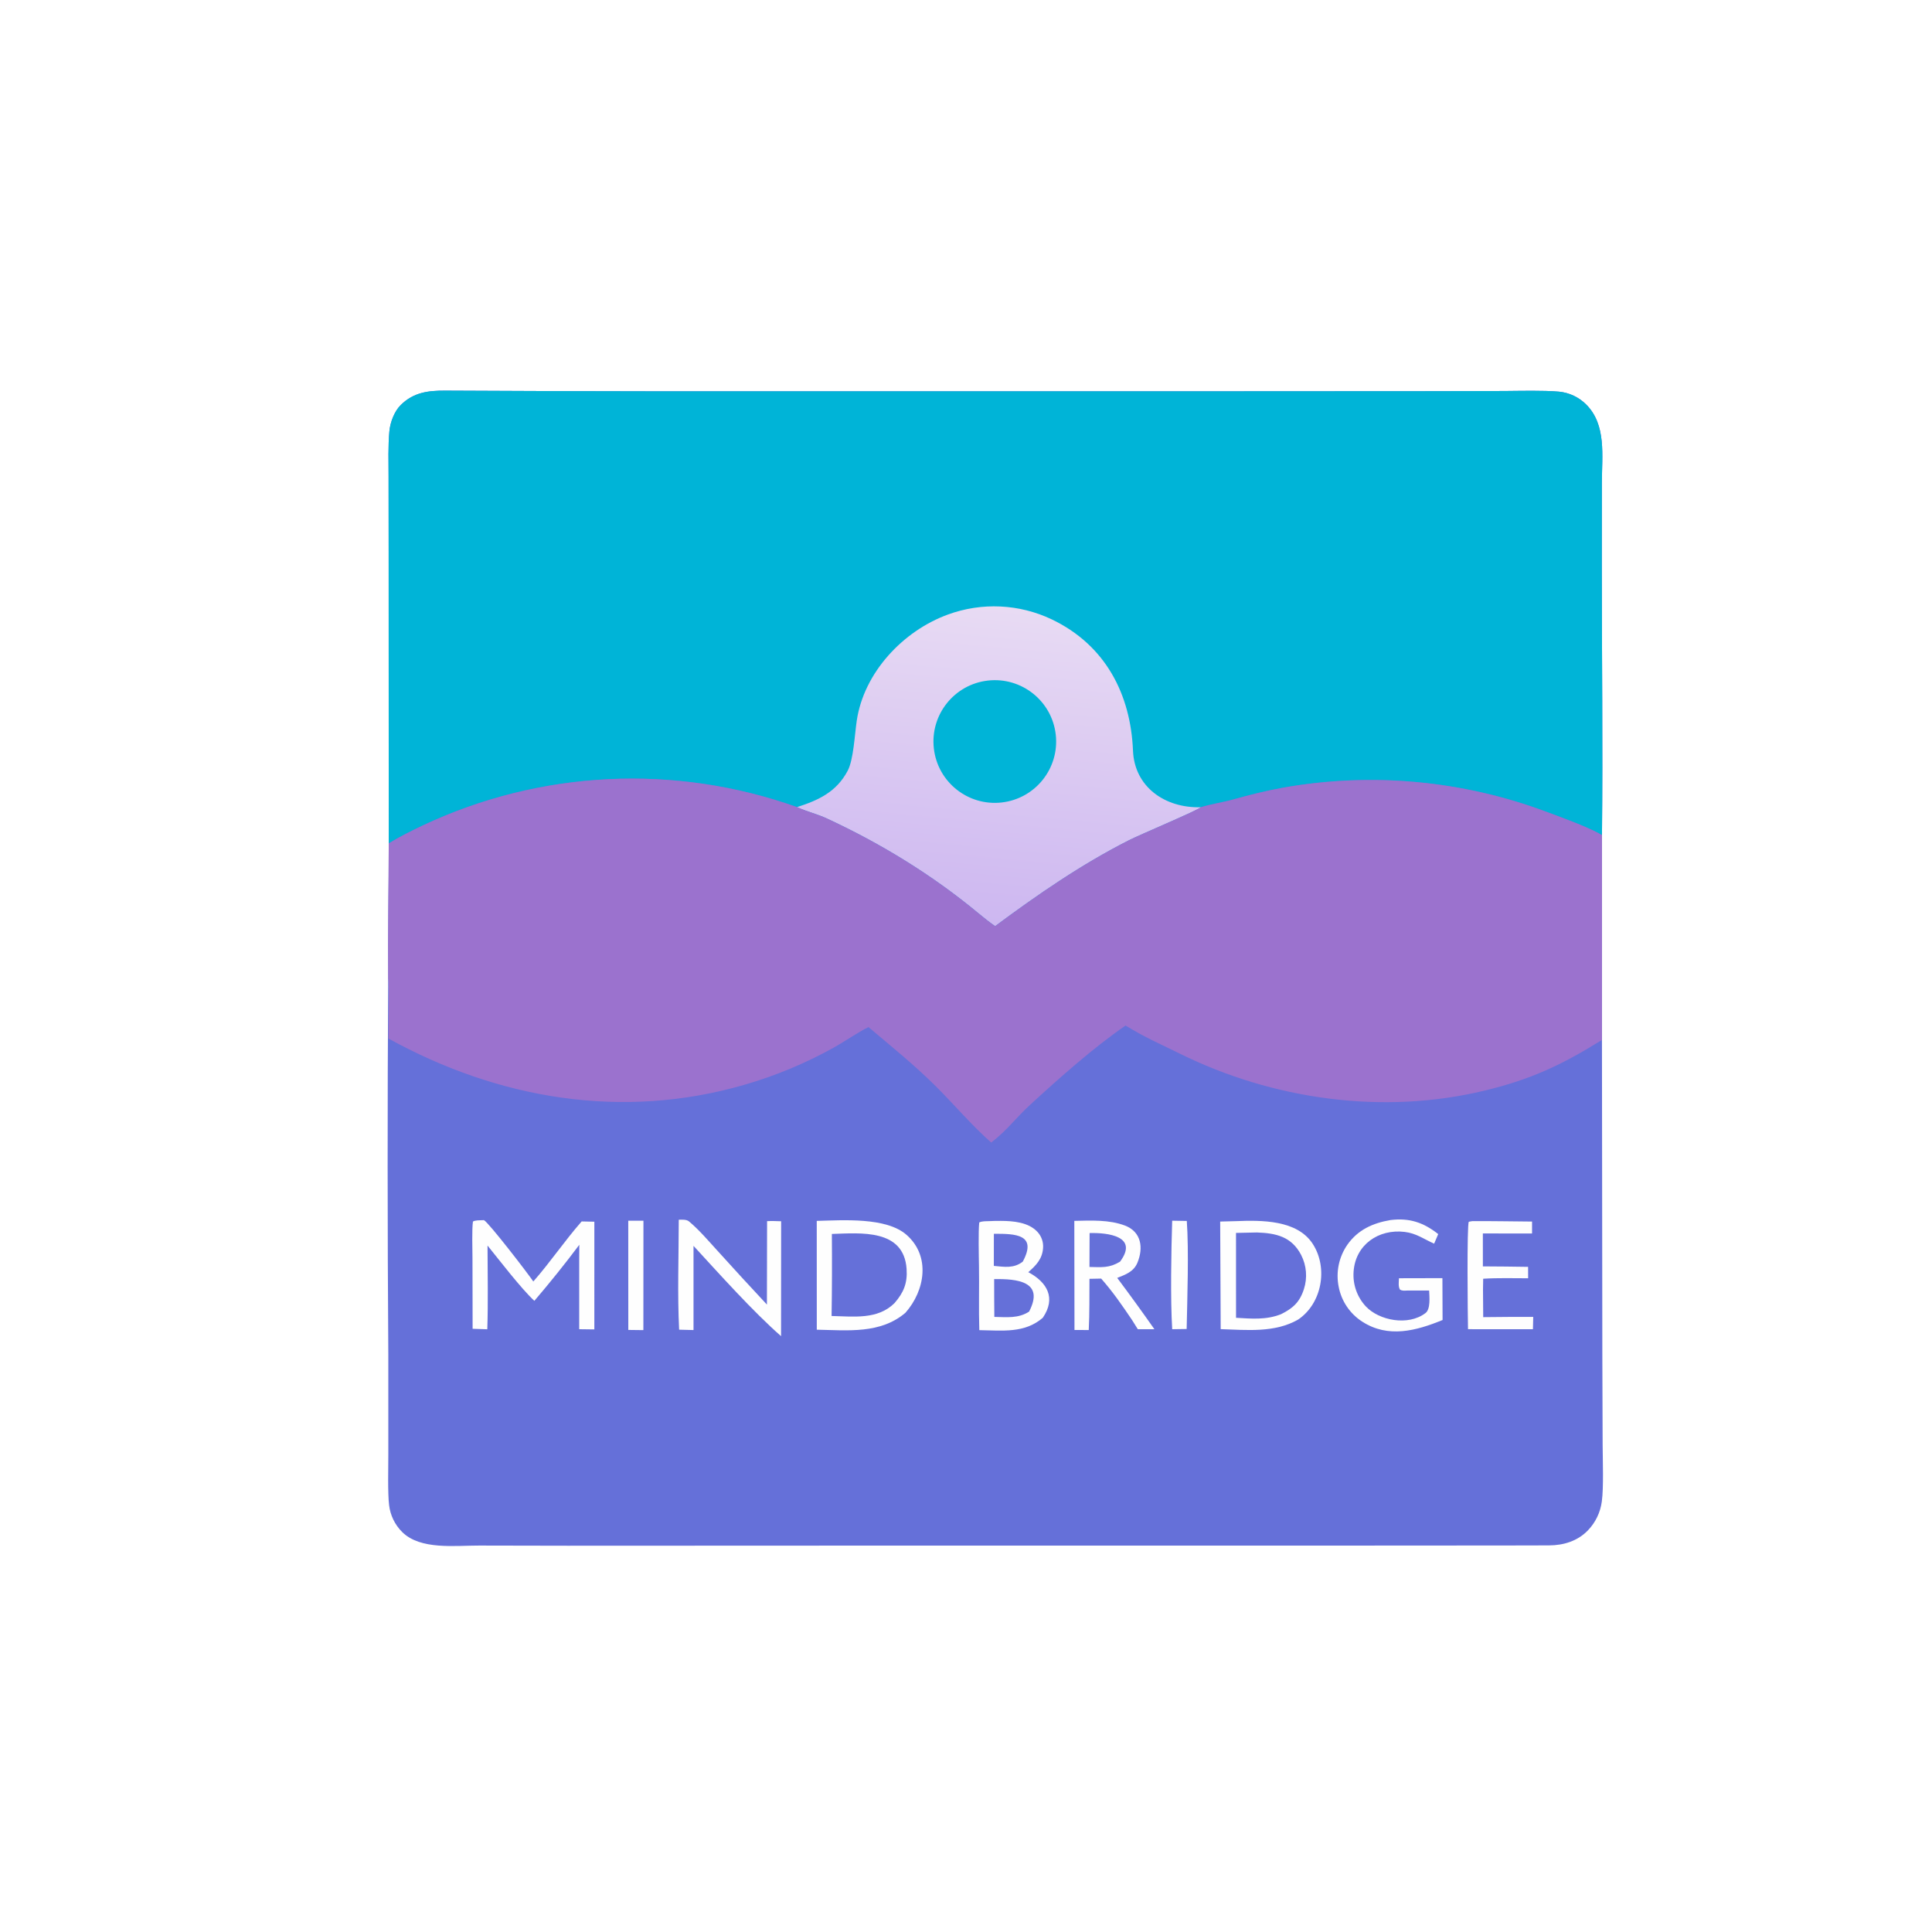
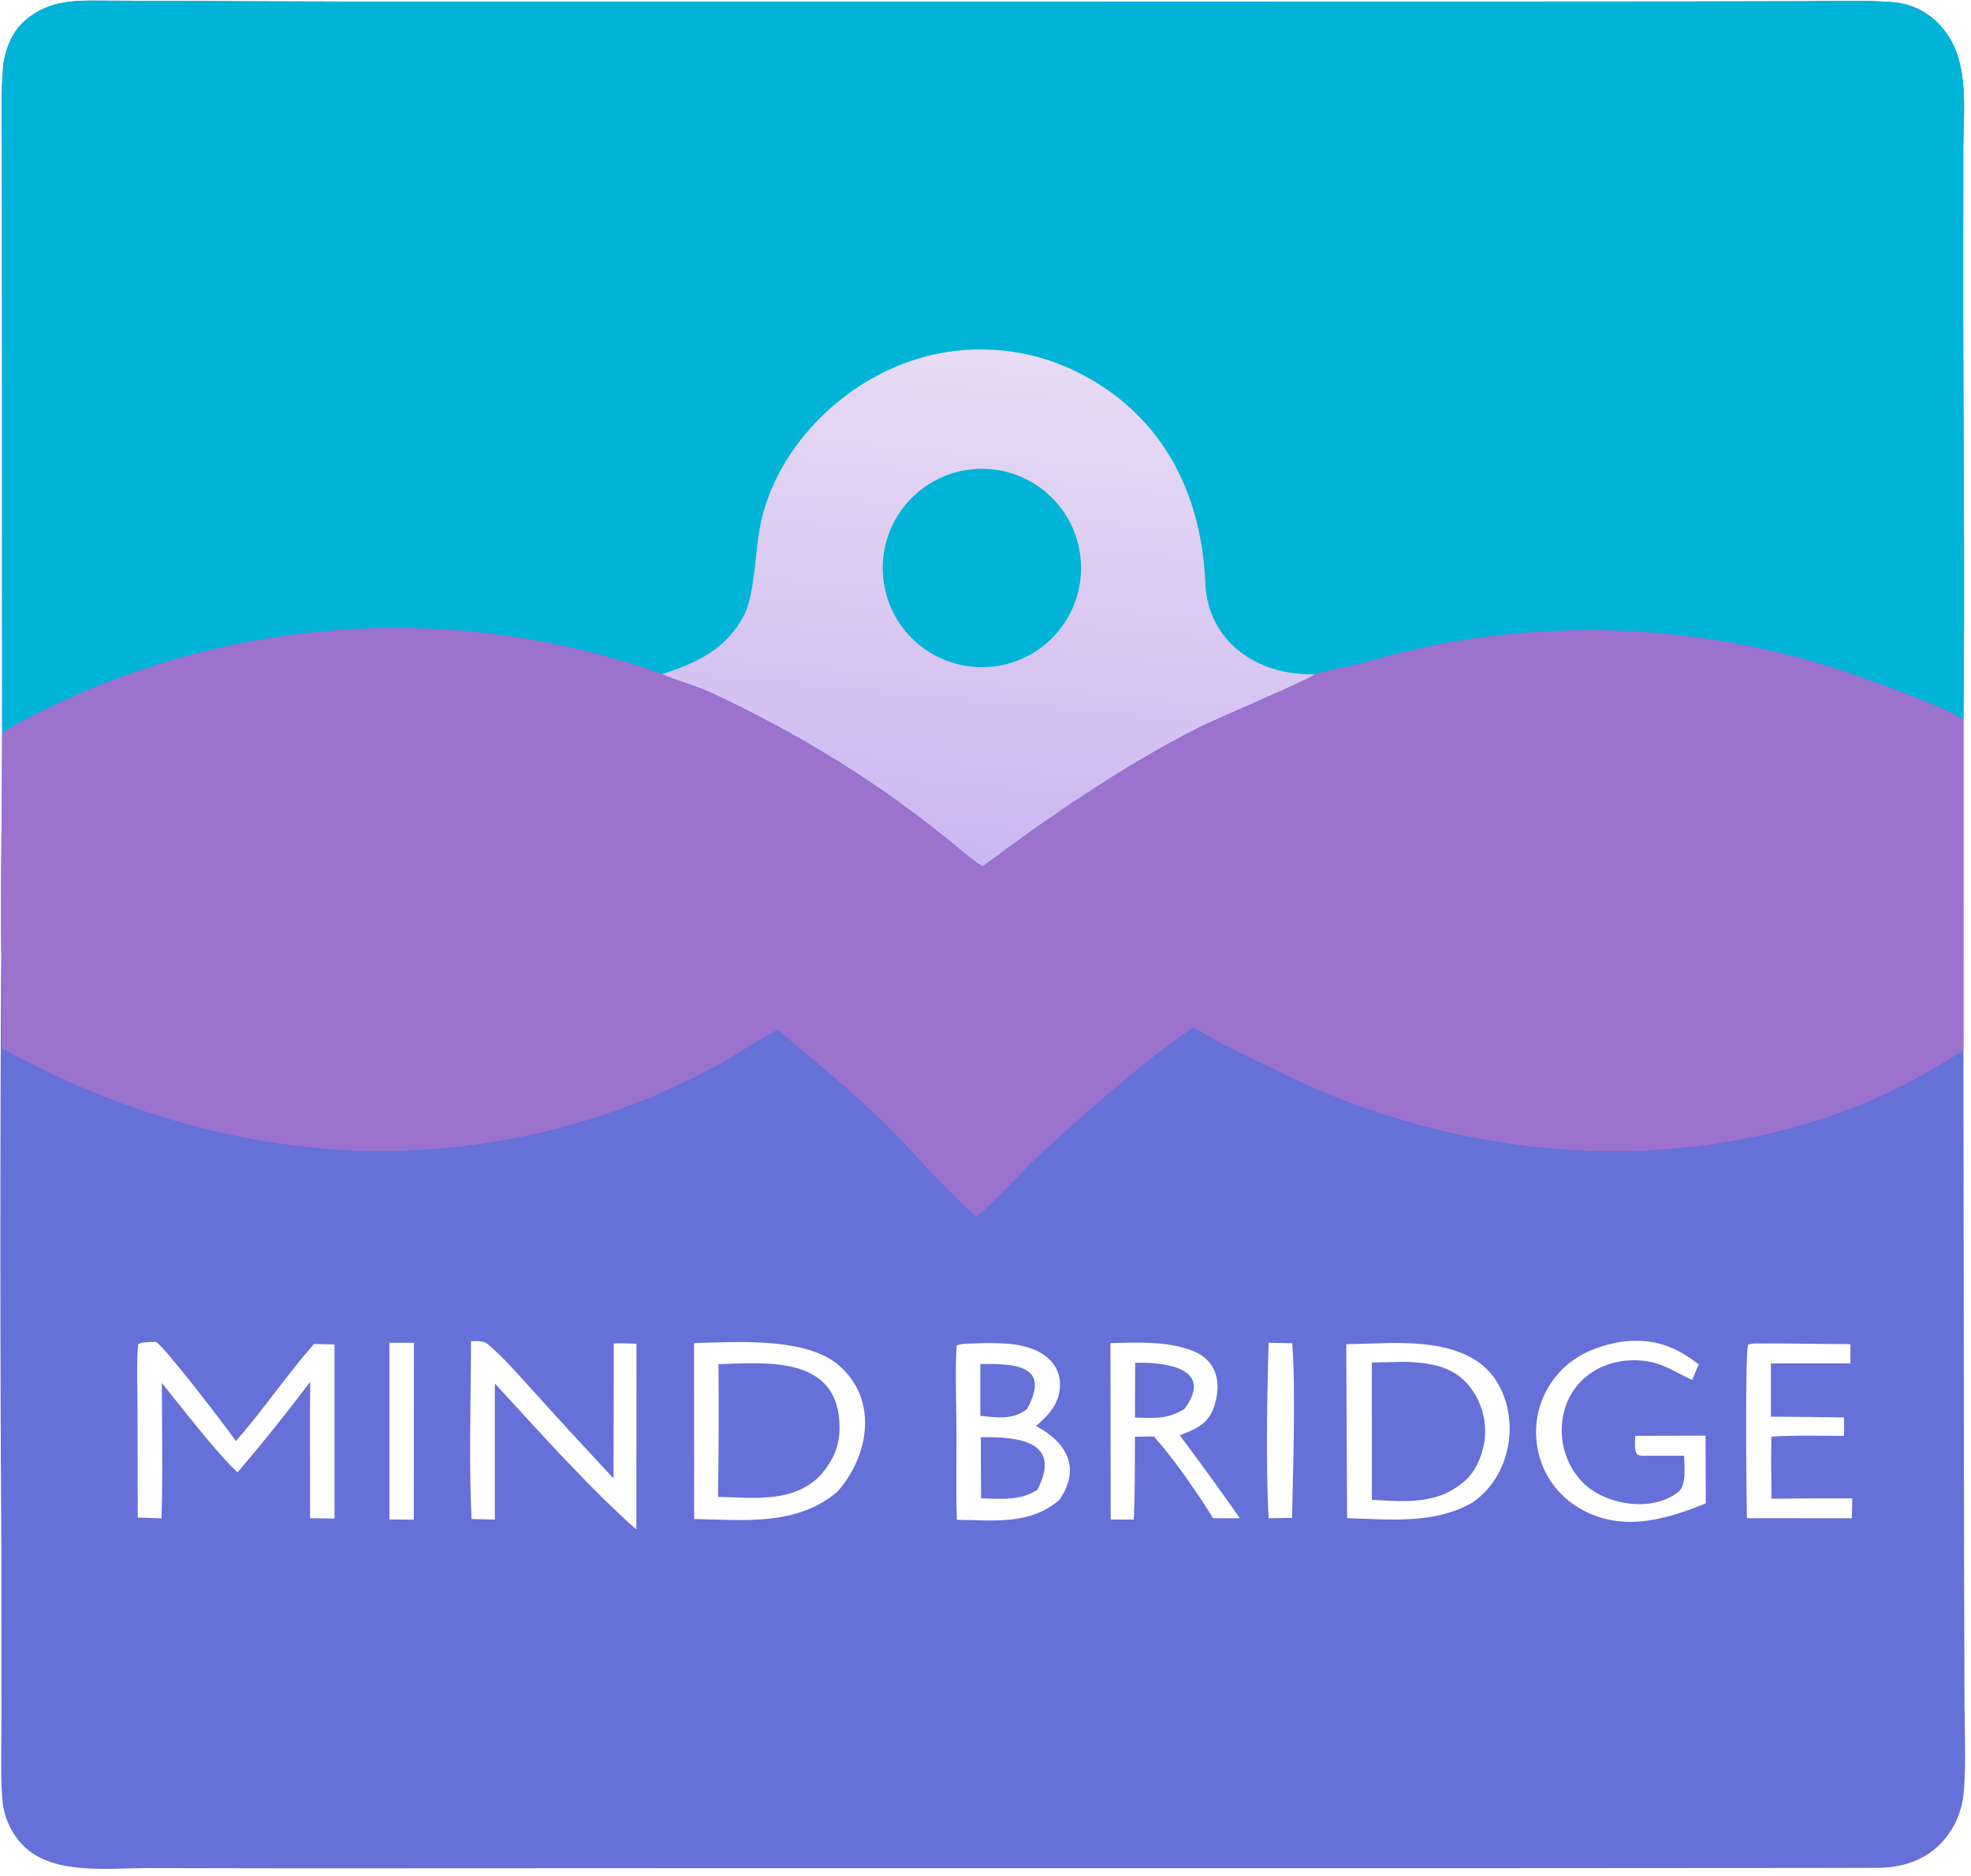
- <svg xmlns="http://www.w3.org/2000/svg" width="1024" height="1024" viewBox="0 0 1024 1024">
+ <svg xmlns="http://www.w3.org/2000/svg" viewBox="205.34 206.843 646.211 614.747">
  <path fill="#6570D9" d="M206.042 446.988L205.995 293.719L205.95 252.663C205.929 244.863 205.667 236.292 206.376 228.612C206.817 223.826 208.983 218.045 212.408 214.653C219.165 207.961 226.95 206.997 235.925 207.039C273.163 207.213 310.417 207.385 347.652 207.392L616.698 207.405L757.235 207.325L797.355 207.238C806.091 207.184 817.719 206.843 826.288 207.581C831.714 208.101 836.791 210.487 840.653 214.333C851.551 225.135 849.035 241.642 849.024 255.984L848.993 300.088C848.98 347.629 849.586 395.106 849.078 442.609L849.071 551.199L849.272 718.237L849.431 765.891C849.483 774.025 850.008 788.364 849.002 795.784C848.25 801.568 845.656 806.955 841.605 811.151C836.163 816.798 828.75 819.054 821.078 819.091C807.59 819.157 794.103 819.132 780.614 819.153L696.705 819.206L451.881 819.206L300.836 819.269L253.981 819.179C241.159 819.149 222.843 821.59 213.176 812.019C209.31 808.182 206.86 803.148 206.227 797.738C205.452 791.486 205.813 777.389 205.816 770.775L205.809 717.742C205.36 651.361 205.34 584.978 205.751 518.597C205.515 495.109 206.035 470.634 206.042 446.988Z" />
  <path fill="#00B4D7" d="M206.042 446.988L205.995 293.719L205.95 252.663C205.929 244.863 205.667 236.292 206.376 228.612C206.817 223.826 208.983 218.045 212.408 214.653C219.165 207.961 226.95 206.997 235.925 207.039C273.163 207.213 310.417 207.385 347.652 207.392L616.698 207.405L757.235 207.325L797.355 207.238C806.091 207.184 817.719 206.843 826.288 207.581C831.714 208.101 836.791 210.487 840.653 214.333C851.551 225.135 849.035 241.642 849.024 255.984L848.993 300.088C848.98 347.629 849.586 395.106 849.078 442.609C848.513 442.277 847.941 441.958 847.361 441.653C839.939 437.702 827.716 433.27 819.782 430.334C775.295 413.646 727.148 409.193 680.354 417.436C671.336 419.039 662.461 421.276 653.645 423.739C648.207 425.259 641.61 426.237 636.488 427.849C634.774 429.541 604.411 442.279 598.326 445.366C573.143 458.144 550.077 474.084 527.437 490.882C524.498 488.87 521.412 486.393 518.665 484.115C494.155 463.785 467.101 447.199 438.242 433.809C433.404 431.564 427.971 430.241 423.006 428.045L422.444 427.791C357.667 404.706 286.388 408.186 224.167 437.47C218.314 440.227 211.556 443.621 206.042 446.988Z" />
  <defs>
    <linearGradient id="gradient_0" gradientUnits="userSpaceOnUse" x1="523.791" y1="489.201" x2="539.309" y2="322.855">
      <stop offset="0" stop-color="#CDB7F1" />
      <stop offset="1" stop-color="#E8DBF3" />
    </linearGradient>
  </defs>
  <path fill="url(#gradient_0)" d="M422.444 427.791C433.805 424.129 443.31 419.799 449.288 408.517C452.393 402.659 452.991 389.452 454.087 382.021C457.841 356.555 478.51 334.434 502.416 325.719C520.367 319.141 540.21 320.068 557.469 328.29C585.979 341.932 599.288 368.024 600.51 397.89C601.295 417.058 617.449 428.424 636.488 427.849C634.774 429.541 604.411 442.279 598.326 445.366C573.143 458.144 550.077 474.084 527.437 490.882C524.498 488.87 521.412 486.393 518.665 484.115C494.155 463.785 467.101 447.199 438.242 433.809C433.404 431.564 427.971 430.241 423.006 428.045L422.444 427.791Z" />
  <path fill="#00B4D7" d="M523.612 360.714C541.467 358.695 557.575 371.542 559.576 389.4C561.578 407.257 548.715 423.352 530.856 425.337C513.021 427.319 496.952 414.478 494.953 396.644C492.954 378.811 505.78 362.73 523.612 360.714Z" />
  <path fill="#9B72CE" d="M206.042 446.988C211.556 443.621 218.314 440.227 224.167 437.47C286.388 408.186 357.667 404.706 422.444 427.791L423.006 428.045C427.971 430.241 433.404 431.564 438.242 433.809C467.101 447.199 494.155 463.785 518.665 484.115C521.412 486.393 524.498 488.87 527.437 490.882C550.077 474.084 573.143 458.144 598.326 445.366C604.411 442.279 634.774 429.541 636.488 427.849C641.61 426.237 648.207 425.259 653.645 423.739C662.461 421.276 671.336 419.039 680.354 417.436C727.148 409.193 775.295 413.646 819.782 430.334C827.716 433.27 839.939 437.702 847.361 441.653C847.941 441.958 848.513 442.277 849.078 442.609L849.071 551.199C827.74 564.465 811.467 572.097 786.956 578.022C732.896 591.089 674.516 582.828 624.928 558.256C614.001 552.841 607.345 550.136 596.565 543.55C579.396 555.393 561.302 571.52 545.966 585.587C538.233 592.68 534.209 598.685 525.37 605.58C515.112 596.574 505.714 585.397 495.975 575.717C484.527 564.339 472.594 554.778 460.334 544.385C454.651 547.141 447.584 552.114 441.643 555.396C426.746 563.655 410.969 570.213 394.607 574.949C329.901 593.721 264.261 582.625 205.927 550.463C205.851 545.339 206.458 522.047 205.751 518.597C205.515 495.109 206.035 470.634 206.042 446.988Z" />
  <path fill="#FEFEFE" d="M432.895 647.101C446.667 646.742 469.713 645.04 480.468 654.481C493.372 665.808 490.27 684.062 479.904 695.79C466.645 707.094 449.422 705.078 432.915 704.768L432.895 647.101Z" />
  <path fill="#6570D9" d="M440.901 654.021C456.206 653.521 479.047 651.234 480.516 672.561C481.036 680.1 478.944 685.11 474.115 690.664C465.171 699.565 452.432 697.755 440.756 697.503C440.98 683.01 441.028 668.515 440.901 654.021Z" />
  <path fill="#FEFEFE" d="M654.979 647.233C668.48 646.706 687.483 646.45 695.805 659.318C704.036 672.045 700.671 690.952 687.944 699.454C675.528 706.5 660.889 704.913 646.992 704.474L646.721 647.449C649.456 647.405 652.24 647.306 654.979 647.233Z" />
  <path fill="#6570D9" d="M666.188 653.235C676.196 653.581 684.549 655.37 689.625 665.143C692.517 670.759 693.043 677.299 691.086 683.306C688.839 690.292 685.122 693.494 678.963 696.555C671.02 699.679 663.456 698.939 655.122 698.462L655.11 653.469L666.188 653.235Z" />
  <path fill="#FEFEFE" d="M524.323 647.225C526.39 647.119 528.46 647.076 530.529 647.097C537.052 647.127 545.1 647.809 549.817 652.876C551.989 655.181 553.091 658.294 552.853 661.453C552.455 667.328 549.071 670.734 545.01 674.279C555.062 679.619 559.838 688.022 552.701 698.445C543.057 706.81 531.227 705.174 519.055 705.006C518.691 693.967 519.069 681.948 518.877 670.798C518.784 665.388 518.495 652.739 519.022 647.922C520.439 647.185 522.633 647.29 524.323 647.225Z" />
  <path fill="#6570D9" d="M526.923 677.951C539.067 677.752 553.773 679.148 545.444 695.175C539.78 698.883 533.589 698.117 527.016 697.983C526.914 691.352 526.953 684.594 526.923 677.951Z" />
  <path fill="#6570D9" d="M526.769 653.944C538.156 653.867 549.92 654.182 542.081 668.704C537.316 672.388 532.406 671.48 526.75 670.949L526.769 653.944Z" />
  <path fill="#FEFEFE" d="M255.502 646.727L256.51 646.707C259.151 648.133 279.566 674.643 282.668 679.209C291.502 669.215 299.212 657.721 308.281 647.385L315.017 647.534L315.014 704.611L306.997 704.508L306.991 667.621L307.052 659.757C299.423 669.911 291.474 679.822 283.218 689.473C276.163 682.923 264.786 668.034 258.402 660.167C258.431 674.529 258.763 690.302 258.278 704.548L250.496 704.283L250.421 666.981C250.406 662.036 250.066 651.758 250.67 647.441C251.914 646.714 253.965 646.801 255.502 646.727Z" />
  <path fill="#FEFEFE" d="M569.412 647.087C578.256 646.904 587.822 646.379 596.258 649.579C604.974 652.886 606.128 661.443 602.837 669.313C600.859 674.043 596.574 675.555 592.144 677.317C598.856 686.281 605.429 695.349 611.86 704.517L603.06 704.5L600.088 699.755C594.746 691.834 589.978 684.875 583.641 677.679L577.439 677.801C577.396 686.681 577.502 696.112 577.061 704.937L569.496 704.931L569.412 647.087Z" />
  <path fill="#6570D9" d="M577.511 653.548C587.178 653.281 603.675 655.238 593.641 668.715C587.916 672.169 583.971 671.633 577.44 671.521L577.511 653.548Z" />
  <path fill="#FEFEFE" d="M359.763 646.481C361.437 646.443 363.847 646.259 365.173 647.369C370.536 651.857 375.329 657.506 380.041 662.665C388.775 672.336 397.59 681.933 406.485 691.457L406.572 647.237C409.013 647.088 411.562 647.222 414.016 647.29L413.978 708.19C399.176 695.243 381.011 674.937 367.576 660.326L367.574 704.957L359.954 704.761C359.015 686.221 359.73 665.291 359.763 646.481Z" />
  <path fill="#FEFEFE" d="M736.946 646.657C747.037 645.387 754.502 647.962 762.285 654.09L760.125 659.16C754.566 656.712 750.773 653.698 744.481 652.935C730.778 651.274 718.407 659.63 717.425 674.005C716.943 680.809 719.316 687.505 723.976 692.486C730.948 699.857 746.293 702.977 755.537 695.956C758.281 693.872 757.639 687.361 757.473 684.013L745.802 684.017C744.305 684.053 743.286 684.259 742.023 683.51C741.011 681.914 741.409 679.501 741.485 677.498L764.508 677.444L764.596 699.628C750.606 705.358 735.76 709.383 721.989 700.477C715.475 696.279 710.968 689.594 709.518 681.981C707.971 674.239 709.64 666.202 714.143 659.717C719.757 651.757 727.662 648.256 736.946 646.657Z" />
  <path fill="#FEFEFE" d="M780.262 647.231C790.701 647.15 801.546 647.381 812.019 647.453L812.019 653.768L785.944 653.76L785.952 671.212C793.941 671.247 801.93 671.33 809.919 671.459L809.937 677.51C802.017 677.518 794.006 677.25 786.116 677.755L786.021 683.655L786.132 698.115C794.969 698.001 803.808 697.962 812.646 697.998L812.483 704.509L778.079 704.497C777.913 698.066 777.444 649.165 778.494 647.555L780.262 647.231Z" />
  <path fill="#FEFEFE" d="M621.28 646.999L629.029 647.128C630.163 662.856 629.281 688.407 628.952 704.4L621.291 704.512C620.31 688.519 620.774 663.096 621.28 646.999Z" />
  <path fill="#FEFEFE" d="M332.992 646.995L341.036 647.001L341.003 704.989L333.016 704.892L332.992 646.995Z" />
</svg>
